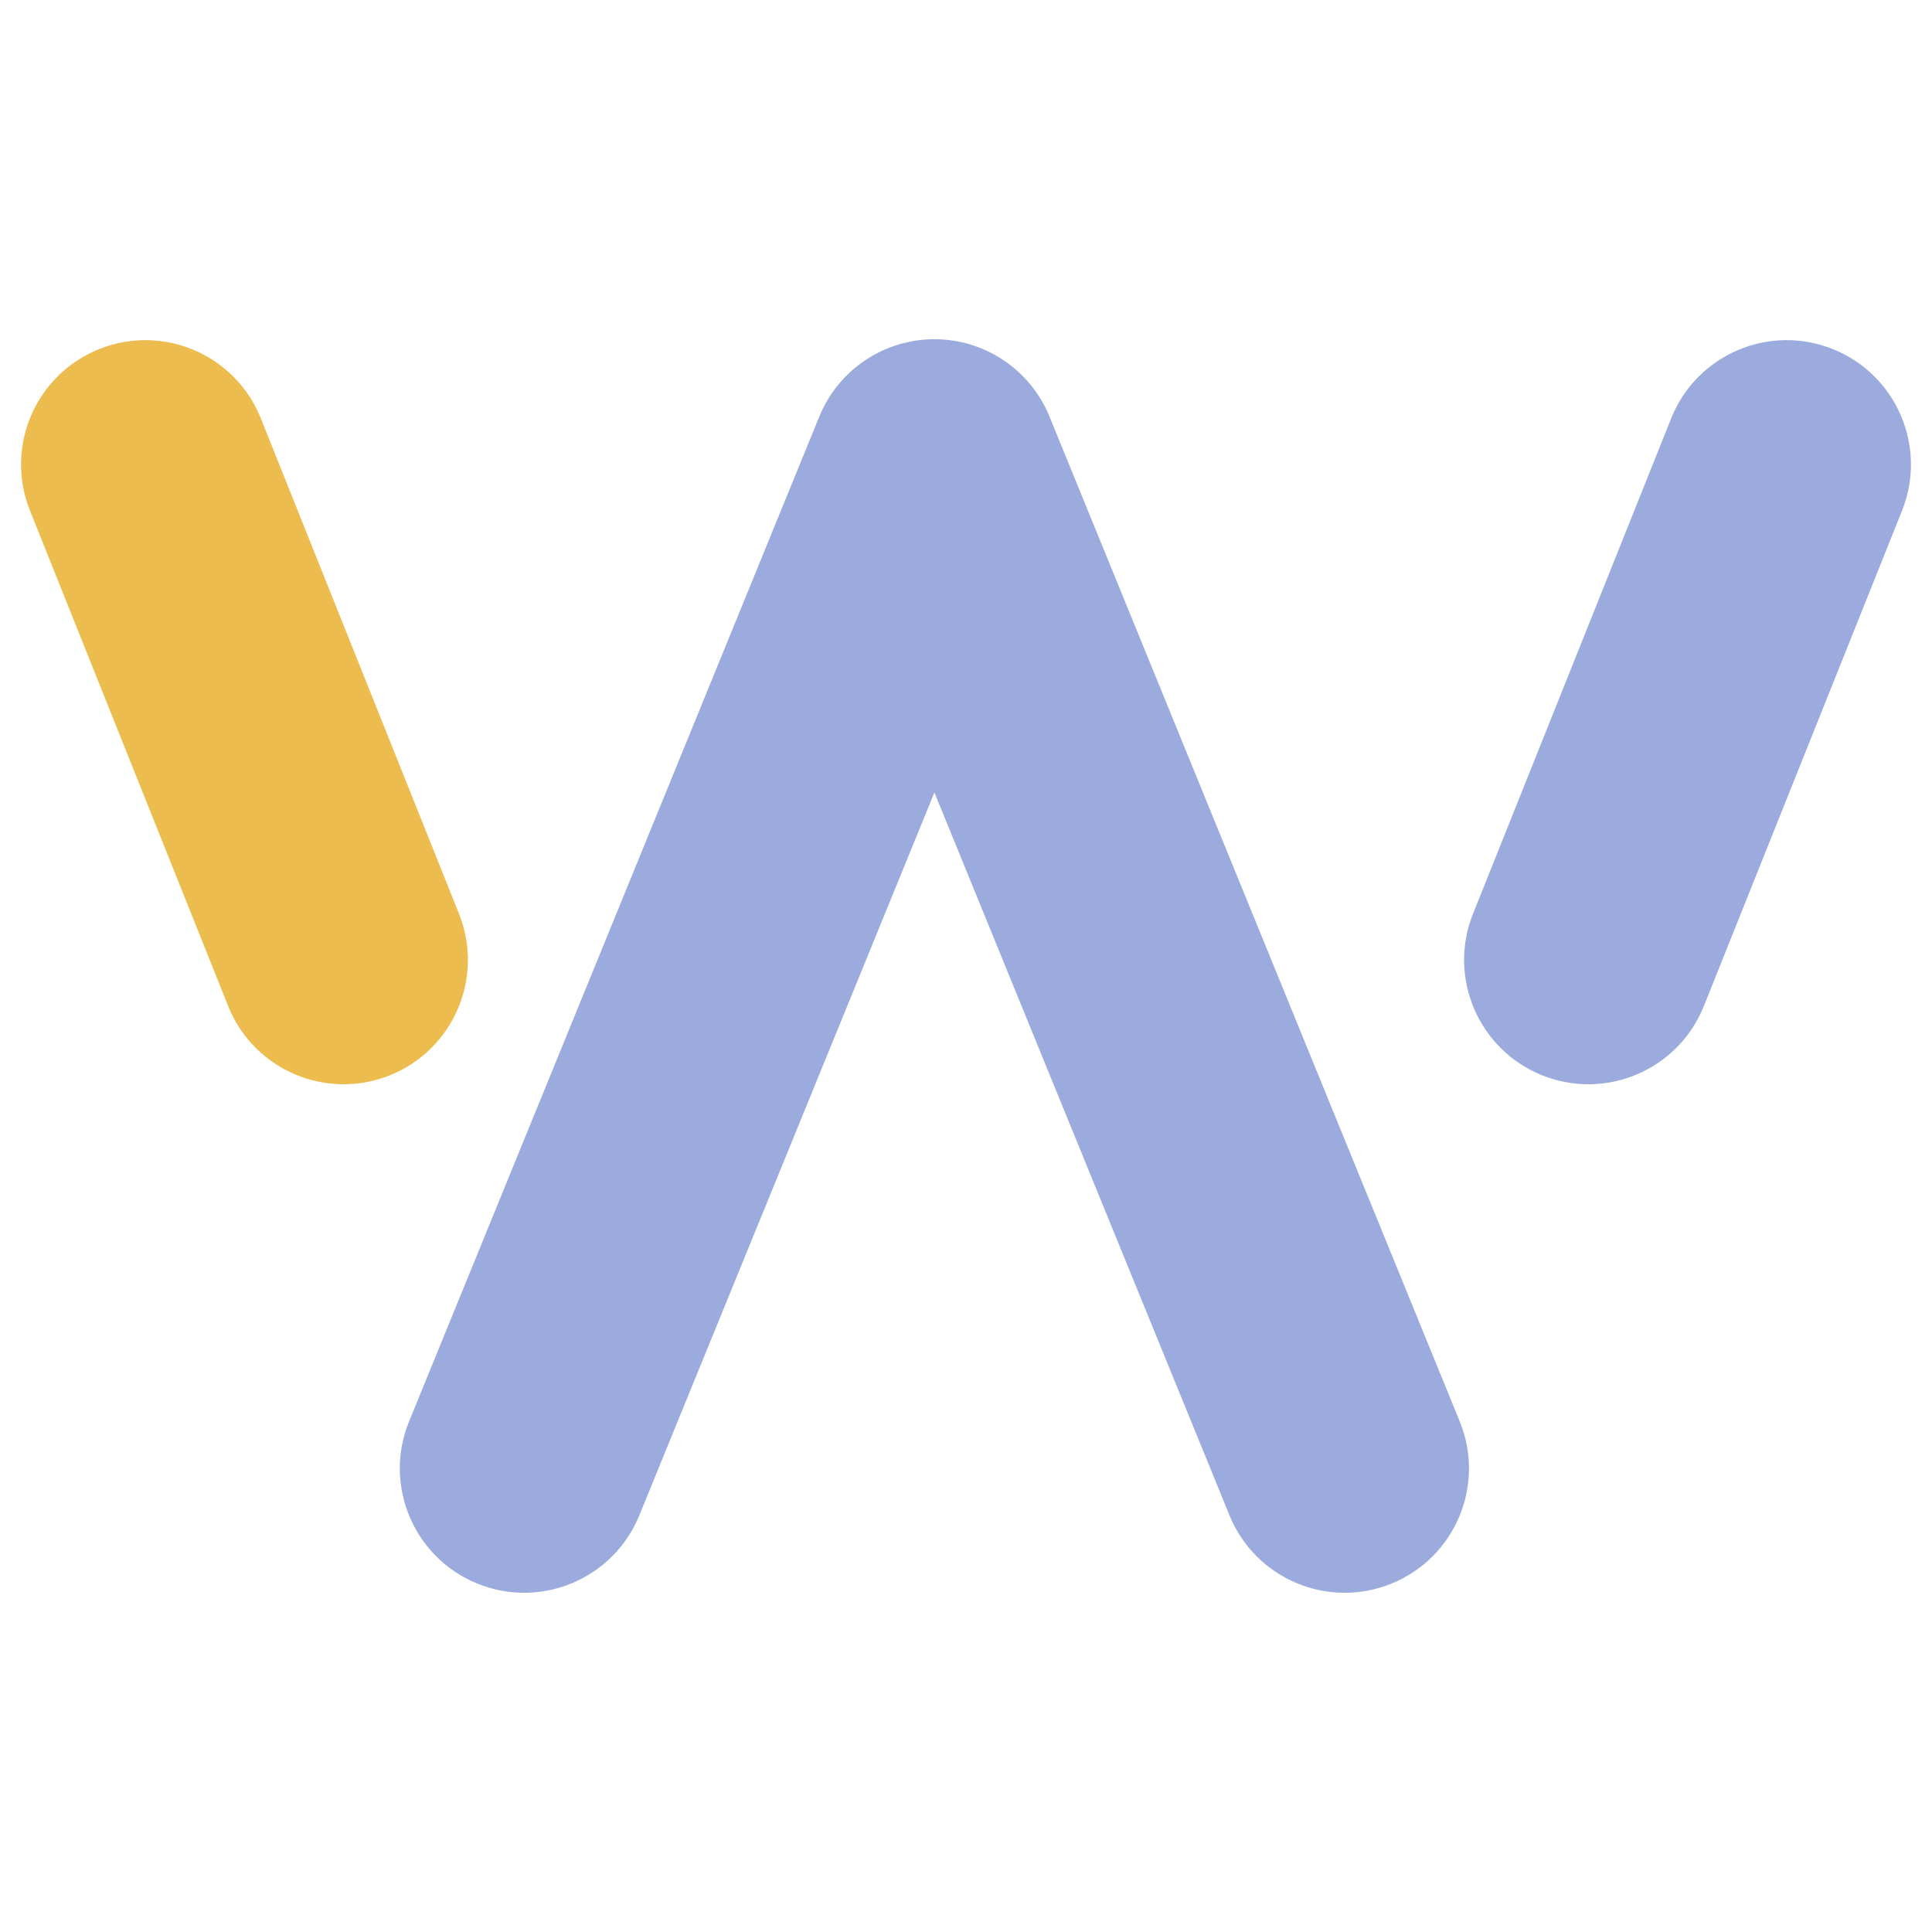
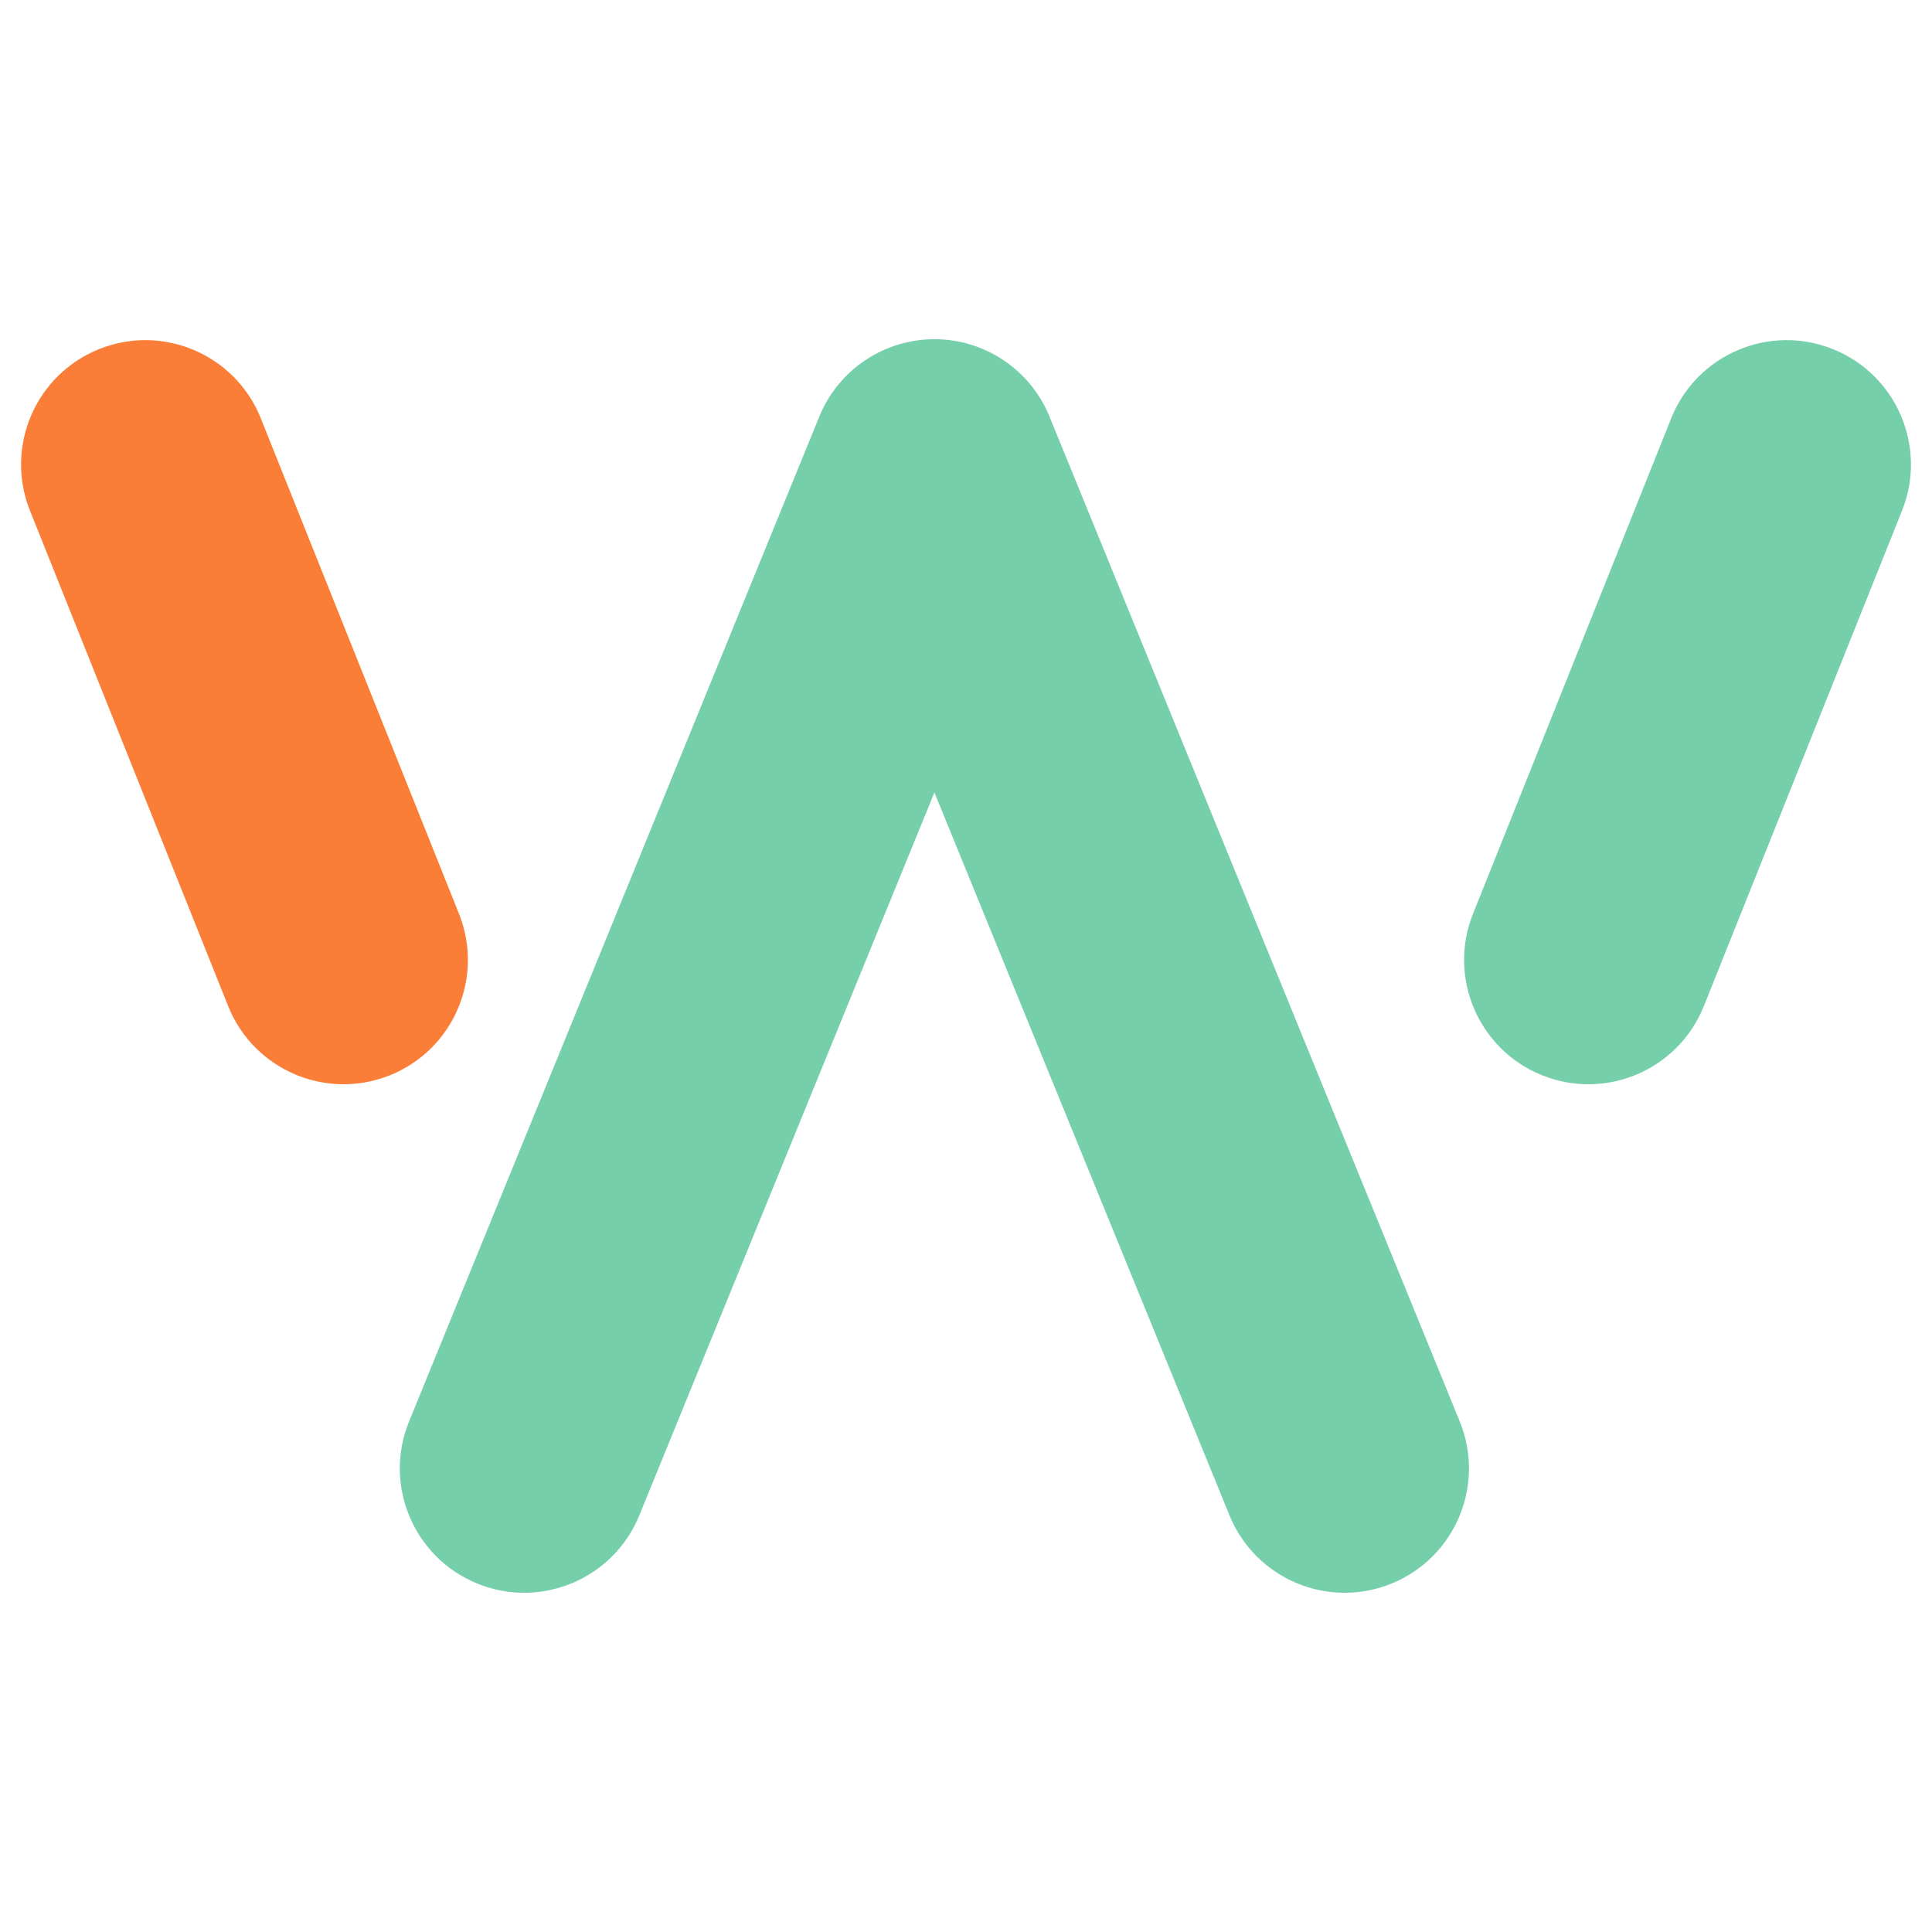
<svg xmlns="http://www.w3.org/2000/svg" viewBox="42.8 12.25 186.5 186.5" width="512" height="512" role="img" aria-label="WeekendCart">
  <g id="mark">
-     <g id="mark-accent" fill="#ecbc4f">
+     <g id="mark-accent" fill="#fa7e38">
      <path d="M45.66 61.46L64.86 109.46A12 12 0 0 0 87.14 100.54L67.94 52.54A12 12 0 0 0 45.66 61.46Z" />
    </g>
-     <g id="mark-peak" fill="#9cabdd">
+     <g id="mark-peak" fill="#76cfab">
      <path d="M82.29 149.46L121.89 52.46A12 12 0 0 1 144.11 52.46L183.71 149.46A12 12 0 0 1 161.49 158.54L133 88.75L104.51 158.54A12 12 0 0 1 82.29 149.46Z" />
    </g>
-     <g id="mark-tail" fill="#9cabdd">
+     <g id="mark-tail" fill="#76cfab">
      <path d="M204.16 52.54L184.96 100.54A12 12 0 0 0 207.24 109.46L226.44 61.46A12 12 0 0 0 204.16 52.54Z" />
    </g>
  </g>
</svg>
